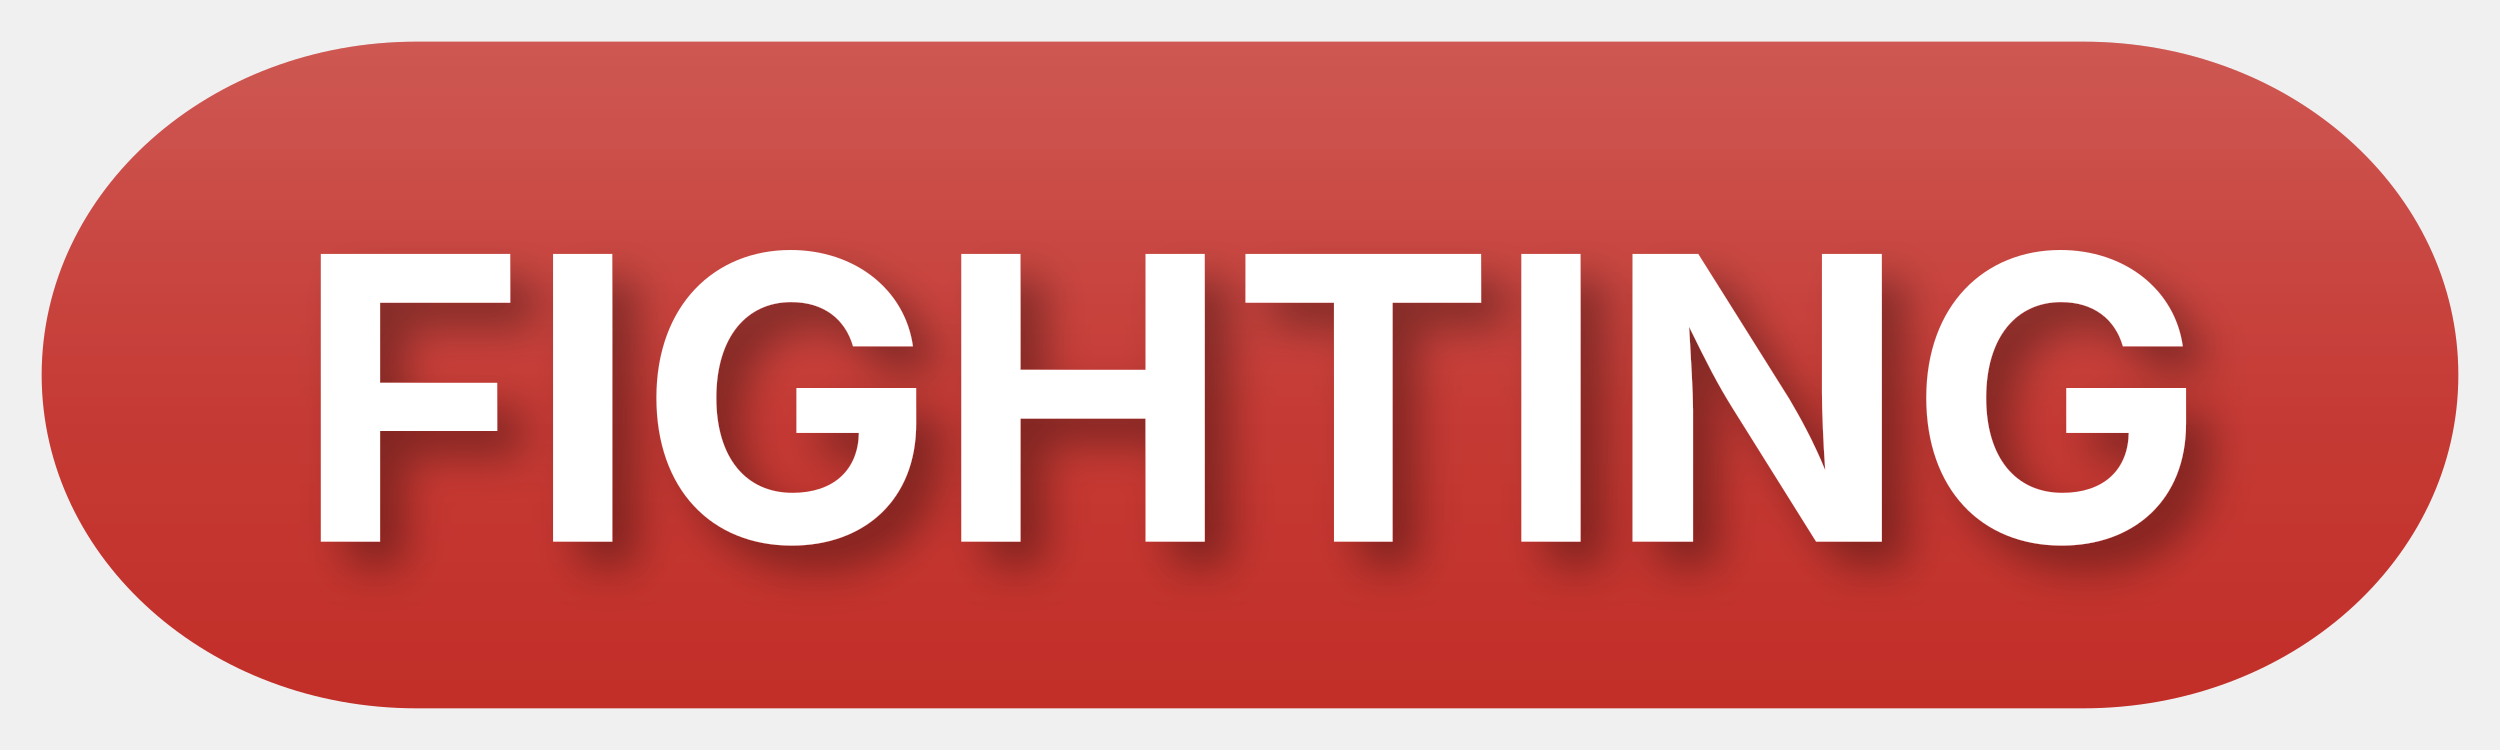
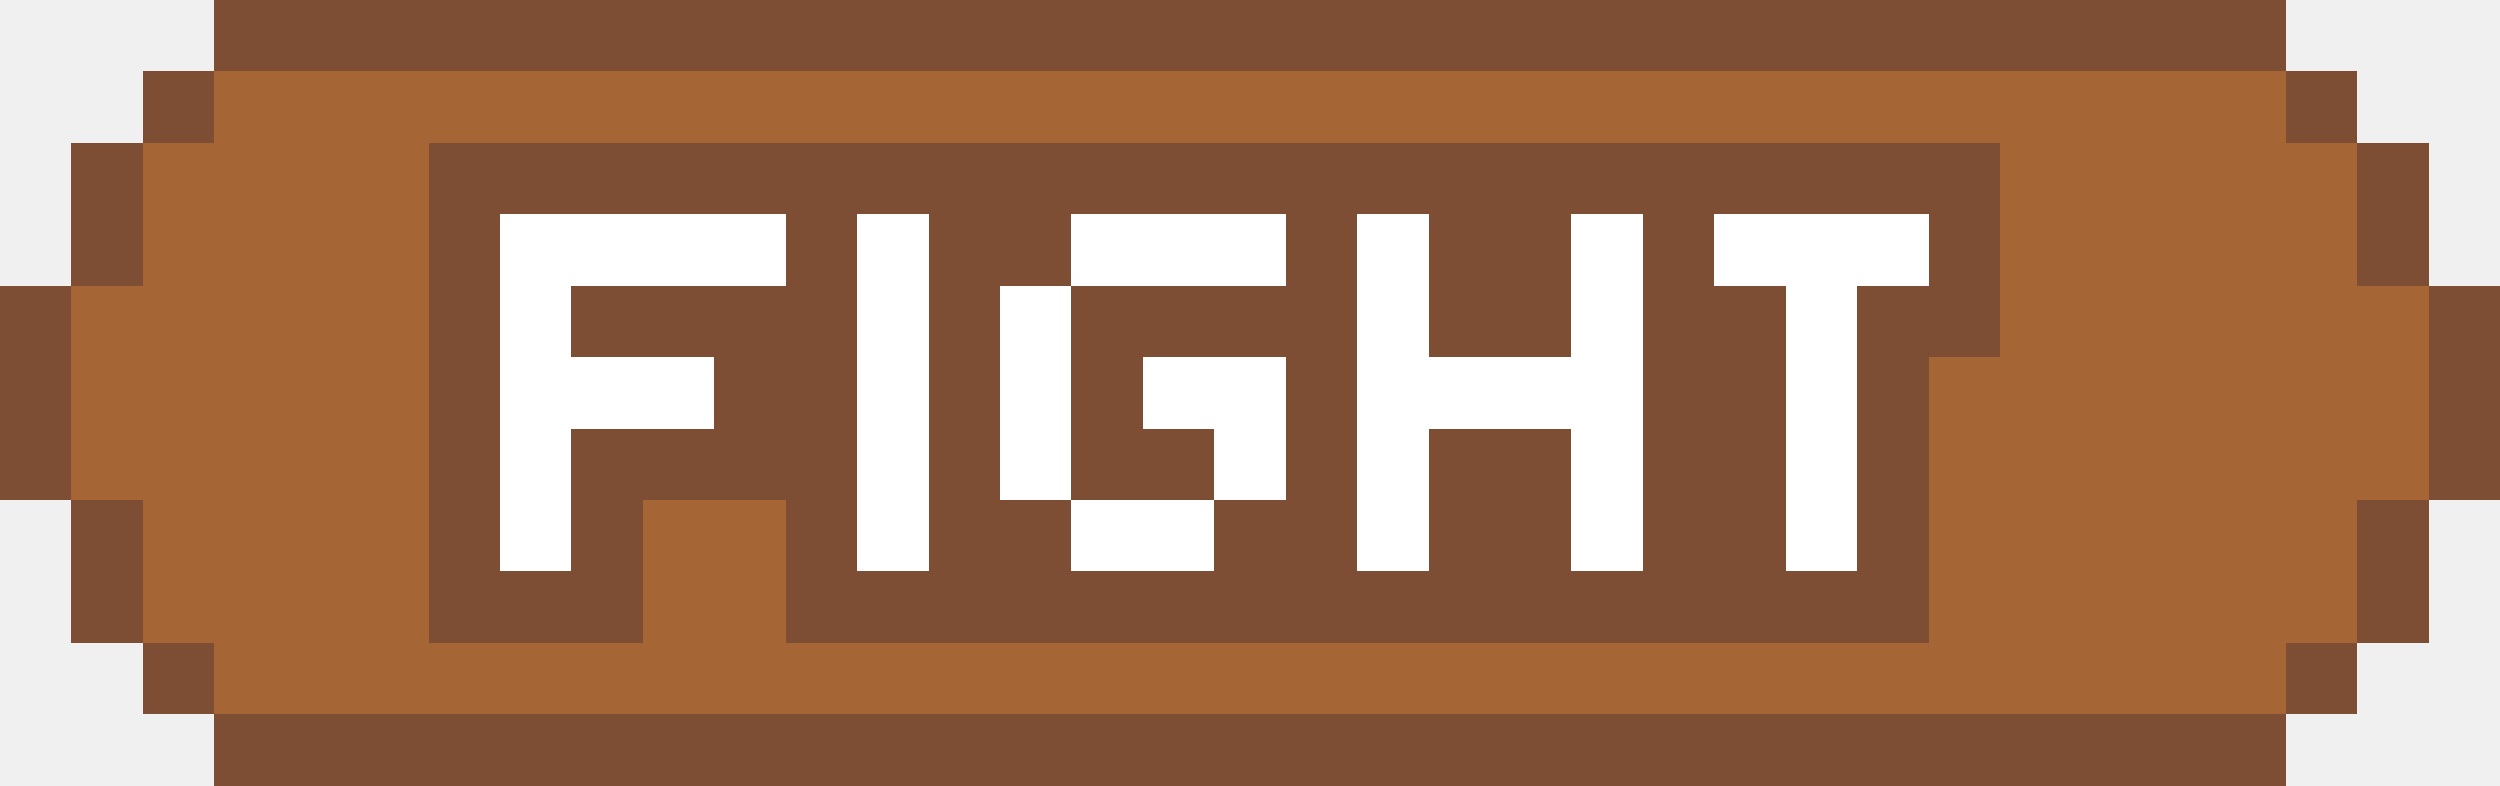
- <svg xmlns="http://www.w3.org/2000/svg" width="60" height="18" viewBox="0 0 60 18" role="img" aria-label="FIGHTING">
-   <defs>
-     <filter id="textShadow" x="-40%" y="-40%" width="180%" height="180%">
-       <feDropShadow dx="0.6" dy="0.6" stdDeviation="0.5" flood-color="#000" flood-opacity="0.35" />
-     </filter>
-     <linearGradient id="shine" x1="0" y1="0" x2="0" y2="1">
-       <stop offset="0" stop-color="#FFFFFF" stop-opacity="0.20" />
-       <stop offset="0.55" stop-color="#FFFFFF" stop-opacity="0.06" />
-       <stop offset="1" stop-color="#FFFFFF" stop-opacity="0.00" />
-     </linearGradient>
-   </defs>
-   <rect x="1" y="1" rx="9" ry="9" width="58" height="16" fill="#C22E28" stroke="" stroke-width="1" stroke-opacity="1" />
-   <rect x="1" y="1" rx="9" ry="9" width="58" height="16" fill="url(#shine)" />
-   <text x="30" y="13" text-anchor="middle" font-size="9.5" font-weight="700" font-family="Inter, system-ui, sans-serif" fill="#FFFFFF" filter="url(#textShadow)">FIGHTING</text>
+ <svg xmlns="http://www.w3.org/2000/svg" width="175" height="55" viewBox="0 0 35 11" shape-rendering="crispEdges">
+   <rect x="3" y="0" width="29" height="1" fill="#7D4D34" />
+   <rect x="2" y="1" width="1" height="1" fill="#7D4D34" />
+   <rect x="3" y="1" width="29" height="1" fill="#A66534" />
+   <rect x="32" y="1" width="1" height="1" fill="#7D4D34" />
+   <rect x="1" y="2" width="1" height="1" fill="#7D4D34" />
+   <rect x="2" y="2" width="4" height="1" fill="#A66534" />
+   <rect x="6" y="2" width="22" height="1" fill="#7D4D34" />
+   <rect x="28" y="2" width="5" height="1" fill="#A66534" />
+   <rect x="33" y="2" width="1" height="1" fill="#7D4D34" />
+   <rect x="1" y="3" width="1" height="1" fill="#7D4D34" />
+   <rect x="2" y="3" width="4" height="1" fill="#A66534" />
+   <rect x="6" y="3" width="1" height="1" fill="#7D4D34" />
+   <rect x="7" y="3" width="4" height="1" fill="#FFFFFF" />
+   <rect x="11" y="3" width="1" height="1" fill="#7D4D34" />
+   <rect x="12" y="3" width="1" height="1" fill="#FFFFFF" />
+   <rect x="13" y="3" width="2" height="1" fill="#7D4D34" />
+   <rect x="15" y="3" width="3" height="1" fill="#FFFFFF" />
+   <rect x="18" y="3" width="1" height="1" fill="#7D4D34" />
+   <rect x="19" y="3" width="1" height="1" fill="#FFFFFF" />
+   <rect x="20" y="3" width="2" height="1" fill="#7D4D34" />
+   <rect x="22" y="3" width="1" height="1" fill="#FFFFFF" />
+   <rect x="23" y="3" width="1" height="1" fill="#7D4D34" />
+   <rect x="24" y="3" width="3" height="1" fill="#FFFFFF" />
+   <rect x="27" y="3" width="1" height="1" fill="#7D4D34" />
+   <rect x="28" y="3" width="5" height="1" fill="#A66534" />
+   <rect x="33" y="3" width="1" height="1" fill="#7D4D34" />
+   <rect x="0" y="4" width="1" height="1" fill="#7D4D34" />
+   <rect x="1" y="4" width="5" height="1" fill="#A66534" />
+   <rect x="6" y="4" width="1" height="1" fill="#7D4D34" />
+   <rect x="7" y="4" width="1" height="1" fill="#FFFFFF" />
+   <rect x="8" y="4" width="4" height="1" fill="#7D4D34" />
+   <rect x="12" y="4" width="1" height="1" fill="#FFFFFF" />
+   <rect x="13" y="4" width="1" height="1" fill="#7D4D34" />
+   <rect x="14" y="4" width="1" height="1" fill="#FFFFFF" />
+   <rect x="15" y="4" width="4" height="1" fill="#7D4D34" />
+   <rect x="19" y="4" width="1" height="1" fill="#FFFFFF" />
+   <rect x="20" y="4" width="2" height="1" fill="#7D4D34" />
+   <rect x="22" y="4" width="1" height="1" fill="#FFFFFF" />
+   <rect x="23" y="4" width="2" height="1" fill="#7D4D34" />
+   <rect x="25" y="4" width="1" height="1" fill="#FFFFFF" />
+   <rect x="26" y="4" width="2" height="1" fill="#7D4D34" />
+   <rect x="28" y="4" width="6" height="1" fill="#A66534" />
+   <rect x="34" y="4" width="1" height="1" fill="#7D4D34" />
+   <rect x="0" y="5" width="1" height="1" fill="#7D4D34" />
+   <rect x="1" y="5" width="5" height="1" fill="#A66534" />
+   <rect x="6" y="5" width="1" height="1" fill="#7D4D34" />
+   <rect x="7" y="5" width="3" height="1" fill="#FFFFFF" />
+   <rect x="10" y="5" width="2" height="1" fill="#7D4D34" />
+   <rect x="12" y="5" width="1" height="1" fill="#FFFFFF" />
+   <rect x="13" y="5" width="1" height="1" fill="#7D4D34" />
+   <rect x="14" y="5" width="1" height="1" fill="#FFFFFF" />
+   <rect x="15" y="5" width="1" height="1" fill="#7D4D34" />
+   <rect x="16" y="5" width="2" height="1" fill="#FFFFFF" />
+   <rect x="18" y="5" width="1" height="1" fill="#7D4D34" />
+   <rect x="19" y="5" width="4" height="1" fill="#FFFFFF" />
+   <rect x="23" y="5" width="2" height="1" fill="#7D4D34" />
+   <rect x="25" y="5" width="1" height="1" fill="#FFFFFF" />
+   <rect x="26" y="5" width="1" height="1" fill="#7D4D34" />
+   <rect x="27" y="5" width="7" height="1" fill="#A66534" />
+   <rect x="34" y="5" width="1" height="1" fill="#7D4D34" />
+   <rect x="0" y="6" width="1" height="1" fill="#7D4D34" />
+   <rect x="1" y="6" width="5" height="1" fill="#A66534" />
+   <rect x="6" y="6" width="1" height="1" fill="#7D4D34" />
+   <rect x="7" y="6" width="1" height="1" fill="#FFFFFF" />
+   <rect x="8" y="6" width="4" height="1" fill="#7D4D34" />
+   <rect x="12" y="6" width="1" height="1" fill="#FFFFFF" />
+   <rect x="13" y="6" width="1" height="1" fill="#7D4D34" />
+   <rect x="14" y="6" width="1" height="1" fill="#FFFFFF" />
+   <rect x="15" y="6" width="2" height="1" fill="#7D4D34" />
+   <rect x="17" y="6" width="1" height="1" fill="#FFFFFF" />
+   <rect x="18" y="6" width="1" height="1" fill="#7D4D34" />
+   <rect x="19" y="6" width="1" height="1" fill="#FFFFFF" />
+   <rect x="20" y="6" width="2" height="1" fill="#7D4D34" />
+   <rect x="22" y="6" width="1" height="1" fill="#FFFFFF" />
+   <rect x="23" y="6" width="2" height="1" fill="#7D4D34" />
+   <rect x="25" y="6" width="1" height="1" fill="#FFFFFF" />
+   <rect x="26" y="6" width="1" height="1" fill="#7D4D34" />
+   <rect x="27" y="6" width="7" height="1" fill="#A66534" />
+   <rect x="34" y="6" width="1" height="1" fill="#7D4D34" />
+   <rect x="1" y="7" width="1" height="1" fill="#7D4D34" />
+   <rect x="2" y="7" width="4" height="1" fill="#A66534" />
+   <rect x="6" y="7" width="1" height="1" fill="#7D4D34" />
+   <rect x="7" y="7" width="1" height="1" fill="#FFFFFF" />
+   <rect x="8" y="7" width="1" height="1" fill="#7D4D34" />
+   <rect x="9" y="7" width="2" height="1" fill="#A66534" />
+   <rect x="11" y="7" width="1" height="1" fill="#7D4D34" />
+   <rect x="12" y="7" width="1" height="1" fill="#FFFFFF" />
+   <rect x="13" y="7" width="2" height="1" fill="#7D4D34" />
+   <rect x="15" y="7" width="2" height="1" fill="#FFFFFF" />
+   <rect x="17" y="7" width="2" height="1" fill="#7D4D34" />
+   <rect x="19" y="7" width="1" height="1" fill="#FFFFFF" />
+   <rect x="20" y="7" width="2" height="1" fill="#7D4D34" />
+   <rect x="22" y="7" width="1" height="1" fill="#FFFFFF" />
+   <rect x="23" y="7" width="2" height="1" fill="#7D4D34" />
+   <rect x="25" y="7" width="1" height="1" fill="#FFFFFF" />
+   <rect x="26" y="7" width="1" height="1" fill="#7D4D34" />
+   <rect x="27" y="7" width="6" height="1" fill="#A66534" />
+   <rect x="33" y="7" width="1" height="1" fill="#7D4D34" />
+   <rect x="1" y="8" width="1" height="1" fill="#7D4D34" />
+   <rect x="2" y="8" width="4" height="1" fill="#A66534" />
+   <rect x="6" y="8" width="3" height="1" fill="#7D4D34" />
+   <rect x="9" y="8" width="2" height="1" fill="#A66534" />
+   <rect x="11" y="8" width="16" height="1" fill="#7D4D34" />
+   <rect x="27" y="8" width="6" height="1" fill="#A66534" />
+   <rect x="33" y="8" width="1" height="1" fill="#7D4D34" />
+   <rect x="2" y="9" width="1" height="1" fill="#7D4D34" />
+   <rect x="3" y="9" width="29" height="1" fill="#A66534" />
+   <rect x="32" y="9" width="1" height="1" fill="#7D4D34" />
+   <rect x="3" y="10" width="29" height="1" fill="#7D4D34" />
</svg>
